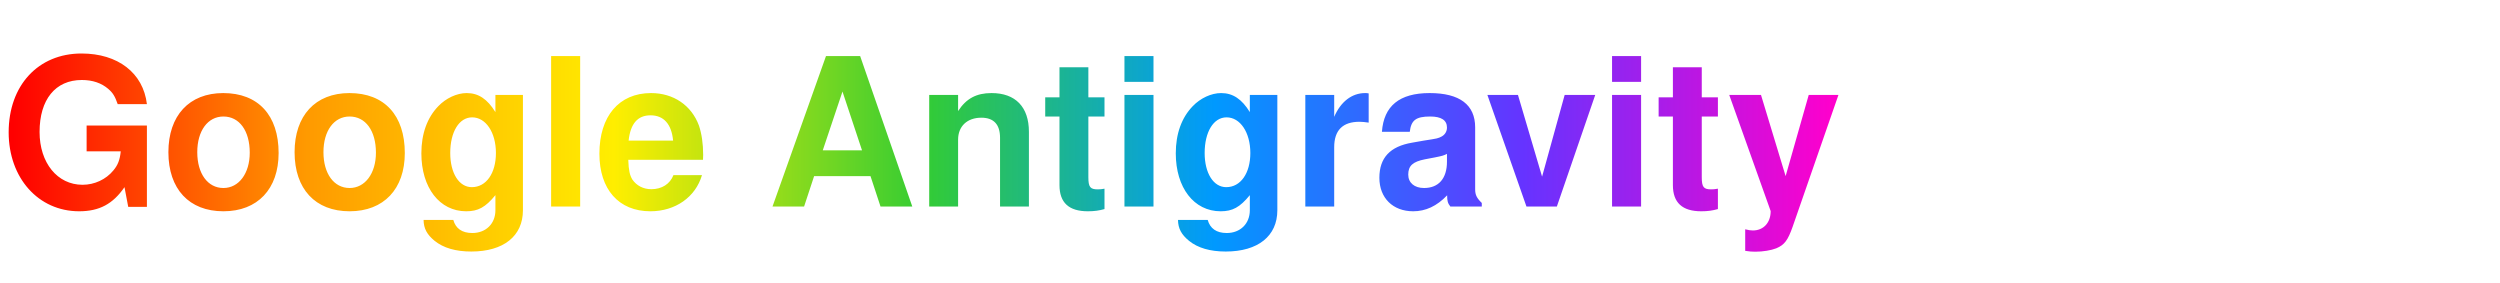
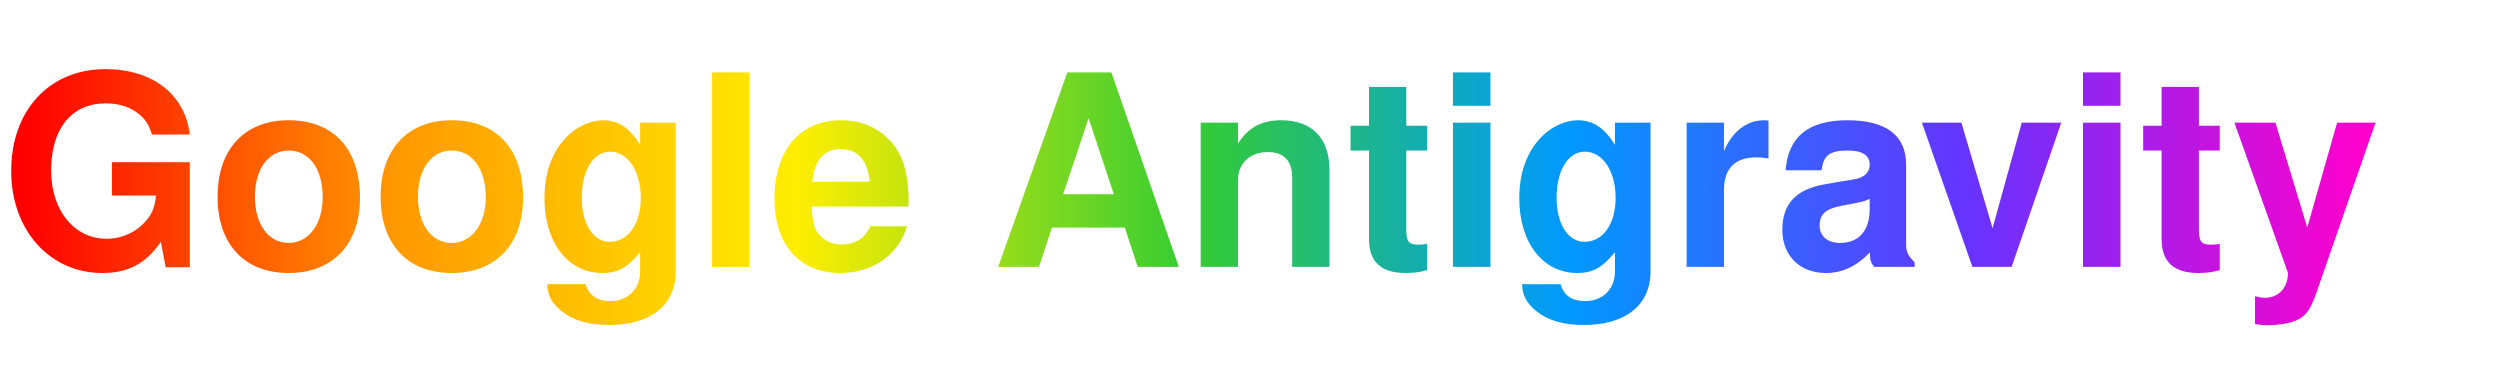
- <svg xmlns="http://www.w3.org/2000/svg" width="230" height="26" viewBox="0 0 230 26" role="img" aria-label="Google Antigravity">
+ <svg xmlns="http://www.w3.org/2000/svg" width="178" height="26" viewBox="0 0 178 26" role="img" aria-label="Google Antigravity">
  <defs>
    <linearGradient id="rainbow" x1="0%" y1="0%" x2="100%" y2="0%">
      <stop offset="0%" stop-color="#ff0000" />
      <stop offset="16%" stop-color="#ff9900" />
      <stop offset="33%" stop-color="#ffee00" />
      <stop offset="50%" stop-color="#33cc33" />
      <stop offset="66%" stop-color="#0099ff" />
      <stop offset="83%" stop-color="#6633ff" />
      <stop offset="100%" stop-color="#ff00cc" />
    </linearGradient>
  </defs>
  <text x="0" y="19" font-family="Segoe UI, Helvetica, Arial, sans-serif" font-size="19" font-weight="700" fill="url(#rainbow)">Google Antigravity</text>
</svg>
